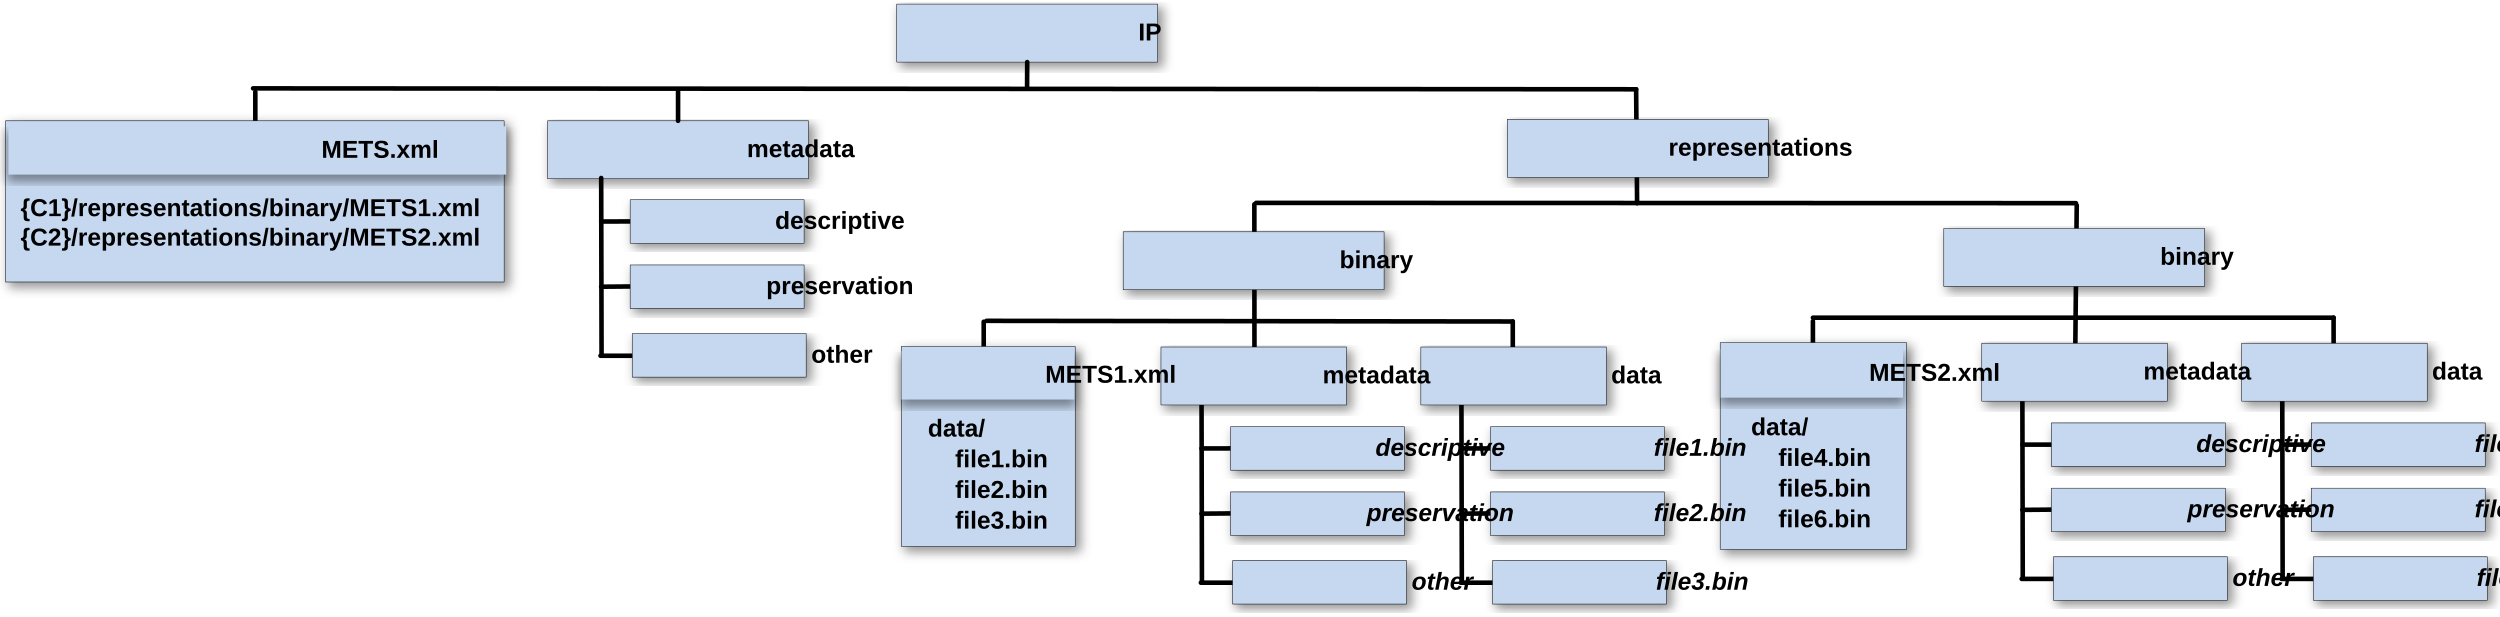
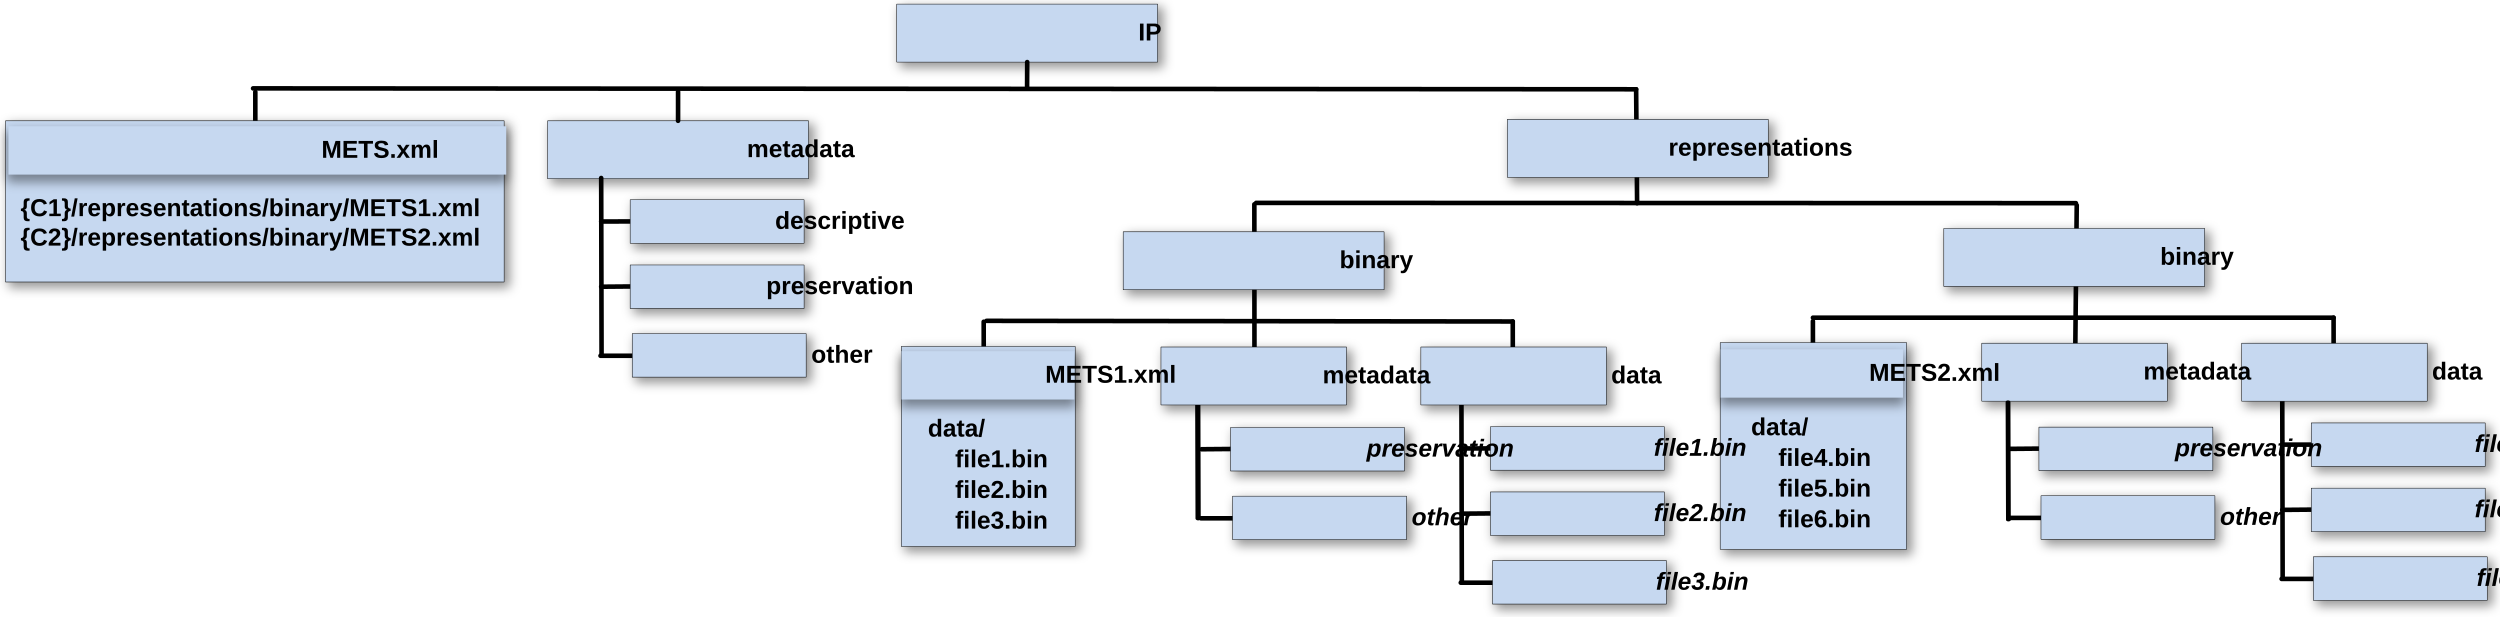
<svg xmlns="http://www.w3.org/2000/svg" xmlns:ns1="http://schemas.microsoft.com/visio/2003/SVGExtensions/" width="16.977in" height="4.189in" viewBox="0 0 1222.32 301.578" xml:space="preserve" color-interpolation-filters="sRGB" class="st9" version="1.1" id="svg562">
  <ns1:documentProperties ns1:langID="2057" ns1:metric="true" ns1:viewMarkup="false" />
  <style type="text/css" id="style2">
	
		.st1 {stroke:#000000;stroke-linecap:round;stroke-linejoin:round;stroke-width:2.25}
		.st2 {visibility:visible}
		.st3 {fill:#000000;fill-opacity:0.4;filter:url(#filter_2.6666667461395);stroke:#000000;stroke-linecap:round;stroke-linejoin:round;stroke-opacity:0.4}
		.st4 {fill:#c6d8f0;stroke:#000000;stroke-linecap:round;stroke-linejoin:round;stroke-width:0.24}
		.st5 {fill:#000000;font-family:Arial;font-size:1em;font-weight:bold}
		.st6 {fill:#000000;font-family:Arial;font-size:1em;font-style:italic;font-weight:bold}
		.st7 {font-size:1em}
		.st8 {fill:#c6d8f0;stroke:#000000;stroke-linecap:round;stroke-linejoin:round;stroke-opacity:0;stroke-width:0.24}
		.st9 {fill:none;fill-rule:evenodd;font-size:12px;overflow:visible;stroke-linecap:square;stroke-miterlimit:3}
	
	</style>
  <defs id="Filters">
-     <filter id="filter_2.6666667461395">
+     <filter id="filter_2.6666667461395" x="-0.082" y="-0.325" width="1.163" height="1.649">
      <feGaussianBlur stdDeviation="2.667" id="feGaussianBlur4" />
+     </filter>
+     <filter id="filter_2.6666667461395-5" x="-0.081" y="-0.325" width="1.162" height="1.649">
+       <feGaussianBlur stdDeviation="2.667" id="feGaussianBlur4-7" />
+     </filter>
+     <filter id="filter1966" x="-0.082" y="-0.325" width="1.163" height="1.649">
+       <feGaussianBlur stdDeviation="2.667" id="feGaussianBlur1964" />
    </filter>
  </defs>
  <g ns1:mID="0" ns1:index="1" ns1:groupContext="foregroundPage" id="g560">
    <ns1:pageProperties ns1:drawingScale="0.0393701" ns1:pageScale="0.0393701" ns1:drawingUnits="24" ns1:shadowOffsetX="8.50394" ns1:shadowOffsetY="-8.50394" />
    <g id="shape1-1" ns1:mID="1" ns1:groupContext="shape" transform="translate(498.853,101.893) rotate(-90.486)">
      <path d="M0 301.58 L55.7 301.58" class="st1" id="path12" />
    </g>
    <g id="shape2-4" ns1:mID="2" ns1:groupContext="shape" transform="translate(584.826,181.203) rotate(-90.0706)">
      <path d="M0 301.58 L23.8 301.58" class="st1" id="path17" />
    </g>
    <g id="shape3-7" ns1:mID="3" ns1:groupContext="shape" transform="translate(839.407,179.492) rotate(-90.0706)">
      <path d="M0 301.58 L23.8 301.58" class="st1" id="path22" />
    </g>
    <g id="shape4-10" ns1:mID="4" ns1:groupContext="shape" transform="translate(1316.94,103.373) rotate(90.5786)">
      <path d="M0 301.58 L70.65 301.58" class="st1" id="path27" />
    </g>
    <g id="shape5-13" ns1:mID="5" ns1:groupContext="shape" transform="translate(950.378,-161.555)">
      <ns1:userDefs>
        <ns1:ud ns1:nameU="visVersion" ns1:val="VT0(11):26" />
      </ns1:userDefs>
      <ns1:textBlock ns1:margins="rect(4,4,4,4)" ns1:tabSpace="42.5197" />
      <ns1:textRect cx="63.779" cy="287.404" width="127.56" height="28.346" />
      <g id="shadow5-14" ns1:groupContext="shadow" ns1:shadowOffsetX="2.12132" ns1:shadowOffsetY="-2.12132" ns1:shadowType="1" transform="matrix(1,0,0,1,2.12132,2.12132)" class="st2">
        <rect x="0" y="273.231" width="127.559" height="28.346" class="st3" id="rect34" />
      </g>
      <rect x="0" y="273.231" width="127.559" height="28.346" class="st4" id="rect37" />
      <text x="45.77" y="291" class="st5" ns1:langID="2057" id="text39">
        <ns1:paragraph ns1:horizAlign="1" />
        <ns1:tabList />binary</text>
    </g>
    <g id="shape6-19" ns1:mID="6" ns1:groupContext="shape" transform="translate(1142.09,518.929) rotate(179.9)">
      <path d="M0 301.58 L25.7 301.58" class="st1" id="path44" />
    </g>
    <g id="shape7-22" ns1:mID="7" ns1:groupContext="shape" transform="translate(1139.93,550.666) rotate(179.502)">
      <path d="M0 301.58 L21.45 301.58" class="st1" id="path49" />
    </g>
    <g id="shape8-25" ns1:mID="8" ns1:groupContext="shape" transform="translate(814.472,282.634) rotate(-90.124)">
      <path d="M0 301.58 L85.85 301.58" class="st1" id="path54" />
    </g>
    <g id="shape9-28" ns1:mID="9" ns1:groupContext="shape" transform="translate(1133.28,584.618) rotate(180)">
      <path d="M0 301.58 L17.74 301.58" class="st1" id="path59" />
    </g>
    <g id="shape10-31" ns1:mID="10" ns1:groupContext="shape" transform="translate(1096.02,-105.441)">
      <ns1:userDefs>
        <ns1:ud ns1:nameU="visVersion" ns1:val="VT0(11):26" />
      </ns1:userDefs>
      <ns1:textBlock ns1:margins="rect(4,4,4,4)" ns1:tabSpace="42.5197" />
      <ns1:textRect cx="45.354" cy="287.404" width="90.71" height="28.346" />
      <g id="shadow10-32" ns1:groupContext="shadow" ns1:shadowOffsetX="2.12132" ns1:shadowOffsetY="-2.12132" ns1:shadowType="1" transform="matrix(1,0,0,1,2.12132,2.12132)" class="st2">
        <rect x="0" y="273.231" width="90.709" height="28.346" class="st3" id="rect66" />
      </g>
      <rect x="0" y="273.231" width="90.709" height="28.346" class="st4" id="rect69" />
      <text x="33.02" y="291" class="st5" ns1:langID="2057" id="text71">
        <ns1:paragraph ns1:horizAlign="1" />
        <ns1:tabList />data</text>
    </g>
    <g id="shape11-37" ns1:mID="11" ns1:groupContext="shape" transform="translate(1130.04,-73.5513)">
      <ns1:userDefs>
        <ns1:ud ns1:nameU="visVersion" ns1:val="VT0(11):26" />
      </ns1:userDefs>
      <ns1:textBlock ns1:margins="rect(4,4,4,4)" ns1:tabSpace="42.5197" />
      <ns1:textRect cx="42.52" cy="290.948" width="85.04" height="21.26" />
      <g id="shadow11-38" ns1:groupContext="shadow" ns1:shadowOffsetX="2.12132" ns1:shadowOffsetY="-2.12132" ns1:shadowType="1" transform="matrix(1,0,0,1,2.12132,2.12132)" class="st2">
        <rect x="0" y="280.318" width="85.039" height="21.26" class="st3" id="rect78" />
      </g>
      <rect x="0" y="280.318" width="85.039" height="21.26" class="st4" id="rect81" />
      <text x="19.85" y="294.55" class="st6" ns1:langID="2057" id="text83">
        <ns1:paragraph ns1:horizAlign="1" />
        <ns1:tabList />file4.bin</text>
    </g>
    <g id="shape12-43" ns1:mID="12" ns1:groupContext="shape" transform="translate(1130.04,-41.6615)">
      <ns1:userDefs>
        <ns1:ud ns1:nameU="visVersion" ns1:val="VT0(11):26" />
      </ns1:userDefs>
      <ns1:textBlock ns1:margins="rect(4,4,4,4)" ns1:tabSpace="42.5197" />
      <ns1:textRect cx="42.52" cy="290.948" width="85.04" height="21.26" />
      <g id="shadow12-44" ns1:groupContext="shadow" ns1:shadowOffsetX="2.12132" ns1:shadowOffsetY="-2.12132" ns1:shadowType="1" transform="matrix(1,0,0,1,2.12132,2.12132)" class="st2">
        <rect x="0" y="280.318" width="85.039" height="21.26" class="st3" id="rect90" />
      </g>
      <rect x="0" y="280.318" width="85.039" height="21.26" class="st4" id="rect93" />
      <text x="19.85" y="294.55" class="st6" ns1:langID="2057" id="text95">
        <ns1:paragraph ns1:horizAlign="1" />
        <ns1:tabList />file5.bin</text>
    </g>
    <g id="shape13-49" ns1:mID="13" ns1:groupContext="shape" transform="translate(1131.04,-8.09336)">
      <ns1:userDefs>
        <ns1:ud ns1:nameU="visVersion" ns1:val="VT0(11):26" />
      </ns1:userDefs>
      <ns1:textBlock ns1:margins="rect(4,4,4,4)" ns1:tabSpace="42.5197" />
      <ns1:textRect cx="42.52" cy="290.948" width="85.04" height="21.26" />
      <g id="shadow13-50" ns1:groupContext="shadow" ns1:shadowOffsetX="2.12132" ns1:shadowOffsetY="-2.12132" ns1:shadowType="1" transform="matrix(1,0,0,1,2.12132,2.12132)" class="st2">
        <rect x="0" y="280.318" width="85.039" height="21.26" class="st3" id="rect102" />
      </g>
      <rect x="0" y="280.318" width="85.039" height="21.26" class="st4" id="rect105" />
      <text x="19.85" y="294.55" class="st6" ns1:langID="2057" id="text107">
        <ns1:paragraph ns1:horizAlign="1" />
        <ns1:tabList />file6.bin</text>
    </g>
    <g id="shape14-55" ns1:mID="14" ns1:groupContext="shape" transform="translate(1140.95,456.897) rotate(180)">
      <path d="M0 301.58 L254.55 301.58" class="st1" id="path112" />
    </g>
-     <g id="shape15-58" ns1:mID="15" ns1:groupContext="shape" transform="translate(1015.02,518.929) rotate(179.9)">
-       <path d="M0 301.58 L25.7 301.58" class="st1" id="path117" />
-     </g>
-     <g id="shape16-61" ns1:mID="16" ns1:groupContext="shape" transform="translate(1012.86,550.666) rotate(179.502)">
-       <path d="M0 301.58 L21.45 301.58" class="st1" id="path122" />
-     </g>
-     <g id="shape17-64" ns1:mID="17" ns1:groupContext="shape" transform="translate(687.402,282.634) rotate(-90.124)">
-       <path d="M0 301.58 L85.85 301.58" class="st1" id="path127" />
-     </g>
-     <g id="shape18-67" ns1:mID="18" ns1:groupContext="shape" transform="translate(1006.21,584.618) rotate(180)">
-       <path d="M0 301.58 L17.74 301.58" class="st1" id="path132" />
-     </g>
    <g id="shape19-70" ns1:mID="19" ns1:groupContext="shape" transform="translate(968.95,-105.441)">
      <ns1:userDefs>
        <ns1:ud ns1:nameU="visVersion" ns1:val="VT0(11):26" />
      </ns1:userDefs>
      <ns1:textBlock ns1:margins="rect(4,4,4,4)" ns1:tabSpace="42.5197" />
      <ns1:textRect cx="45.354" cy="287.404" width="90.71" height="28.346" />
      <g id="shadow19-71" ns1:groupContext="shadow" ns1:shadowOffsetX="2.12132" ns1:shadowOffsetY="-2.12132" ns1:shadowType="1" transform="matrix(1,0,0,1,2.12132,2.12132)" class="st2">
        <rect x="0" y="273.231" width="90.709" height="28.346" class="st3" id="rect139" />
      </g>
      <rect x="0" y="273.231" width="90.709" height="28.346" class="st4" id="rect142" />
      <text x="19.01" y="291" class="st5" ns1:langID="2057" id="text144">
        <ns1:paragraph ns1:horizAlign="1" />
        <ns1:tabList />metadata</text>
-     </g>
-     <g id="shape20-76" ns1:mID="20" ns1:groupContext="shape" transform="translate(1002.97,-73.5513)">
-       <ns1:userDefs>
-         <ns1:ud ns1:nameU="visVersion" ns1:val="VT0(11):26" />
-       </ns1:userDefs>
-       <ns1:textBlock ns1:margins="rect(4,4,4,4)" ns1:tabSpace="42.5197" />
-       <ns1:textRect cx="42.52" cy="290.948" width="85.04" height="21.26" />
-       <g id="shadow20-77" ns1:groupContext="shadow" ns1:shadowOffsetX="2.12132" ns1:shadowOffsetY="-2.12132" ns1:shadowType="1" transform="matrix(1,0,0,1,2.12132,2.12132)" class="st2">
-         <rect x="0" y="280.318" width="85.039" height="21.26" class="st3" id="rect151" />
-       </g>
-       <rect x="0" y="280.318" width="85.039" height="21.26" class="st4" id="rect154" />
-       <text x="10.84" y="294.55" class="st6" ns1:langID="2057" id="text156">
-         <ns1:paragraph ns1:horizAlign="1" />
-         <ns1:tabList />descriptive</text>
-     </g>
-     <g id="shape21-82" ns1:mID="21" ns1:groupContext="shape" transform="translate(1002.97,-41.6615)">
-       <ns1:userDefs>
-         <ns1:ud ns1:nameU="visVersion" ns1:val="VT0(11):26" />
-       </ns1:userDefs>
-       <ns1:textBlock ns1:margins="rect(4,4,4,4)" ns1:tabSpace="42.5197" />
-       <ns1:textRect cx="42.52" cy="290.948" width="85.04" height="21.26" />
-       <g id="shadow21-83" ns1:groupContext="shadow" ns1:shadowOffsetX="2.12132" ns1:shadowOffsetY="-2.12132" ns1:shadowType="1" transform="matrix(1,0,0,1,2.12132,2.12132)" class="st2">
-         <rect x="0" y="280.318" width="85.039" height="21.26" class="st3" id="rect163" />
-       </g>
-       <rect x="0" y="280.318" width="85.039" height="21.26" class="st4" id="rect166" />
-       <text x="6.5" y="294.55" class="st6" ns1:langID="2057" id="text168">
-         <ns1:paragraph ns1:horizAlign="1" />
-         <ns1:tabList />preservation</text>
-     </g>
-     <g id="shape22-88" ns1:mID="22" ns1:groupContext="shape" transform="translate(1003.97,-8.09336)">
-       <ns1:userDefs>
-         <ns1:ud ns1:nameU="visVersion" ns1:val="VT0(11):26" />
-       </ns1:userDefs>
-       <ns1:textBlock ns1:margins="rect(4,4,4,4)" ns1:tabSpace="42.5197" />
-       <ns1:textRect cx="42.52" cy="290.948" width="85.04" height="21.26" />
-       <g id="shadow22-89" ns1:groupContext="shadow" ns1:shadowOffsetX="2.12132" ns1:shadowOffsetY="-2.12132" ns1:shadowType="1" transform="matrix(1,0,0,1,2.12132,2.12132)" class="st2">
-         <rect x="0" y="280.318" width="85.039" height="21.26" class="st3" id="rect175" />
-       </g>
-       <rect x="0" y="280.318" width="85.039" height="21.26" class="st4" id="rect178" />
-       <text x="27.52" y="294.55" class="st6" ns1:langID="2057" id="text180">
-         <ns1:paragraph ns1:horizAlign="1" />
-         <ns1:tabList />other</text>
    </g>
    <g id="shape23-94" ns1:mID="23" ns1:groupContext="shape" transform="translate(841.049,-33.0287)">
      <ns1:userDefs>
        <ns1:ud ns1:nameU="visVersion" ns1:val="VT0(11):26" />
      </ns1:userDefs>
      <ns1:textBlock ns1:margins="rect(4,4,4,4)" ns1:tabSpace="42.5197" />
      <ns1:textRect cx="45.574" cy="251.057" width="91.15" height="101.04" />
      <g id="shadow23-95" ns1:groupContext="shadow" ns1:shadowOffsetX="2.12132" ns1:shadowOffsetY="-2.12132" ns1:shadowType="1" transform="matrix(1,0,0,1,2.12132,2.12132)" class="st2">
        <rect x="0" y="200.537" width="91.148" height="101.04" class="st3" id="rect187" />
      </g>
      <rect x="0" y="200.537" width="91.148" height="101.04" class="st4" id="rect190" />
      <text x="15.09" y="245.81" class="st5" ns1:langID="2057" id="text200" style="font-style:normal;font-variant:normal;font-weight:bold;font-stretch:normal;font-size:12px;font-family:Arial;-inkscape-font-specification:'Arial, Bold';font-variant-ligatures:normal;font-variant-caps:normal;font-variant-numeric:normal;font-feature-settings:normal;text-align:start;writing-mode:lr-tb;text-anchor:start;fill:#000000">
        <ns1:paragraph />
        <ns1:tabList />
        <ns1:newlineChar />
        <ns1:newlineChar />
        <tspan id="tspan576" x="15.09" y="245.81">data/</tspan>
        <tspan id="tspan578" x="15.09" y="260.81">    file4.bin</tspan>
        <tspan id="tspan580" x="15.09" y="275.81">    file5.bin</tspan>
        <tspan id="tspan582" x="15.09" y="290.81">    file6.bin</tspan>
      </text>
    </g>
    <g id="shape24-104" ns1:mID="24" ns1:groupContext="shape" transform="translate(179.406,181.48) rotate(-90.0706)">
      <path d="M0 301.58 L23.8 301.58" class="st1" id="path205" />
    </g>
    <g id="shape25-107" ns1:mID="25" ns1:groupContext="shape" transform="translate(438.081,181.344) rotate(-90.0706)">
      <path d="M0 301.58 L23.8 301.58" class="st1" id="path210" />
    </g>
    <g id="shape26-110" ns1:mID="26" ns1:groupContext="shape" transform="translate(914.863,99.656) rotate(89.956)">
      <path d="M0 301.58 L71.39 301.58" class="st1" id="path215" />
    </g>
    <g id="shape27-113" ns1:mID="27" ns1:groupContext="shape" transform="translate(549.155,-159.909)">
      <ns1:userDefs>
        <ns1:ud ns1:nameU="visVersion" ns1:val="VT0(11):26" />
      </ns1:userDefs>
      <ns1:textBlock ns1:margins="rect(4,4,4,4)" ns1:tabSpace="42.5197" />
      <ns1:textRect cx="63.779" cy="287.404" width="127.56" height="28.346" />
      <g id="shadow27-114" ns1:groupContext="shadow" ns1:shadowOffsetX="2.12132" ns1:shadowOffsetY="-2.12132" ns1:shadowType="1" transform="matrix(1,0,0,1,2.12132,2.12132)" class="st2">
        <rect x="0" y="273.231" width="127.559" height="28.346" class="st3" id="rect222" />
      </g>
      <rect x="0" y="273.231" width="127.559" height="28.346" class="st4" id="rect225" />
      <text x="45.77" y="291" class="st5" ns1:langID="2057" id="text227">
        <ns1:paragraph ns1:horizAlign="1" />
        <ns1:tabList />binary</text>
    </g>
    <g id="shape28-119" ns1:mID="28" ns1:groupContext="shape" transform="translate(740.76,520.781) rotate(179.9)">
      <path d="M0 301.58 L25.7 301.58" class="st1" id="path232" />
    </g>
    <g id="shape29-122" ns1:mID="29" ns1:groupContext="shape" transform="translate(738.605,552.518) rotate(179.502)">
      <path d="M0 301.58 L21.45 301.58" class="st1" id="path237" />
    </g>
    <g id="shape30-125" ns1:mID="30" ns1:groupContext="shape" transform="translate(413.146,284.486) rotate(-90.124)">
      <path d="M0 301.58 L85.85 301.58" class="st1" id="path242" />
    </g>
    <g id="shape31-128" ns1:mID="31" ns1:groupContext="shape" transform="translate(731.954,586.47) rotate(180)">
      <path d="M0 301.58 L17.74 301.58" class="st1" id="path247" />
    </g>
    <g id="shape32-131" ns1:mID="32" ns1:groupContext="shape" transform="translate(694.694,-103.589)">
      <ns1:userDefs>
        <ns1:ud ns1:nameU="visVersion" ns1:val="VT0(11):26" />
      </ns1:userDefs>
      <ns1:textBlock ns1:margins="rect(4,4,4,4)" ns1:tabSpace="42.5197" />
      <ns1:textRect cx="45.354" cy="287.404" width="90.71" height="28.346" />
      <g id="shadow32-132" ns1:groupContext="shadow" ns1:shadowOffsetX="2.12132" ns1:shadowOffsetY="-2.12132" ns1:shadowType="1" transform="matrix(1,0,0,1,2.12132,2.12132)" class="st2">
        <rect x="0" y="273.231" width="90.709" height="28.346" class="st3" id="rect254" />
      </g>
      <rect x="0" y="273.231" width="90.709" height="28.346" class="st4" id="rect257" />
      <text x="33.02" y="291" class="st5" ns1:langID="2057" id="text259">
        <ns1:paragraph ns1:horizAlign="1" />
        <ns1:tabList />data</text>
    </g>
    <g id="shape33-137" ns1:mID="33" ns1:groupContext="shape" transform="translate(728.71,-71.6993)">
      <ns1:userDefs>
        <ns1:ud ns1:nameU="visVersion" ns1:val="VT0(11):26" />
      </ns1:userDefs>
      <ns1:textBlock ns1:margins="rect(4,4,4,4)" ns1:tabSpace="42.5197" />
      <ns1:textRect cx="42.52" cy="290.948" width="85.04" height="21.26" />
      <g id="shadow33-138" ns1:groupContext="shadow" ns1:shadowOffsetX="2.12132" ns1:shadowOffsetY="-2.12132" ns1:shadowType="1" transform="matrix(1,0,0,1,2.12132,2.12132)" class="st2">
        <rect x="0" y="280.318" width="85.039" height="21.26" class="st3" id="rect266" />
      </g>
      <rect x="0" y="280.318" width="85.039" height="21.26" class="st4" id="rect269" />
      <text x="19.85" y="294.55" class="st6" ns1:langID="2057" id="text271">
        <ns1:paragraph ns1:horizAlign="1" />
        <ns1:tabList />file1.bin</text>
    </g>
    <g id="shape34-143" ns1:mID="34" ns1:groupContext="shape" transform="translate(728.71,-39.8095)">
      <ns1:userDefs>
        <ns1:ud ns1:nameU="visVersion" ns1:val="VT0(11):26" />
      </ns1:userDefs>
      <ns1:textBlock ns1:margins="rect(4,4,4,4)" ns1:tabSpace="42.5197" />
      <ns1:textRect cx="42.52" cy="290.948" width="85.04" height="21.26" />
      <g id="shadow34-144" ns1:groupContext="shadow" ns1:shadowOffsetX="2.12132" ns1:shadowOffsetY="-2.12132" ns1:shadowType="1" transform="matrix(1,0,0,1,2.12132,2.12132)" class="st2">
        <rect x="0" y="280.318" width="85.039" height="21.26" class="st3" id="rect278" />
      </g>
      <rect x="0" y="280.318" width="85.039" height="21.26" class="st4" id="rect281" />
      <text x="19.85" y="294.55" class="st6" ns1:langID="2057" id="text283">
        <ns1:paragraph ns1:horizAlign="1" />
        <ns1:tabList />file2.bin</text>
    </g>
    <g id="shape35-149" ns1:mID="35" ns1:groupContext="shape" transform="translate(729.717,-6.24132)">
      <ns1:userDefs>
        <ns1:ud ns1:nameU="visVersion" ns1:val="VT0(11):26" />
      </ns1:userDefs>
      <ns1:textBlock ns1:margins="rect(4,4,4,4)" ns1:tabSpace="42.5197" />
      <ns1:textRect cx="42.52" cy="290.948" width="85.04" height="21.26" />
      <g id="shadow35-150" ns1:groupContext="shadow" ns1:shadowOffsetX="2.12132" ns1:shadowOffsetY="-2.12132" ns1:shadowType="1" transform="matrix(1,0,0,1,2.12132,2.12132)" class="st2">
        <rect x="0" y="280.318" width="85.039" height="21.26" class="st3" id="rect290" />
      </g>
      <rect x="0" y="280.318" width="85.039" height="21.26" class="st4" id="rect293" />
      <text x="19.85" y="294.55" class="st6" ns1:langID="2057" id="text295">
        <ns1:paragraph ns1:horizAlign="1" />
        <ns1:tabList />file3.bin</text>
    </g>
    <g id="shape36-155" ns1:mID="36" ns1:groupContext="shape" transform="translate(739.268,458.749) rotate(-179.931)">
      <path d="M0 301.58 L257.3 301.58" class="st1" id="path300" />
    </g>
-     <g id="shape37-158" ns1:mID="37" ns1:groupContext="shape" transform="translate(613.69,520.781) rotate(179.9)">
-       <path d="M0 301.58 L25.7 301.58" class="st1" id="path305" />
-     </g>
-     <g id="shape38-161" ns1:mID="38" ns1:groupContext="shape" transform="translate(611.535,552.518) rotate(179.502)">
-       <path d="M0 301.58 L21.45 301.58" class="st1" id="path310" />
-     </g>
-     <g id="shape39-164" ns1:mID="39" ns1:groupContext="shape" transform="translate(286.076,284.486) rotate(-90.124)">
-       <path d="M0 301.58 L85.85 301.58" class="st1" id="path315" />
-     </g>
-     <g id="shape40-167" ns1:mID="40" ns1:groupContext="shape" transform="translate(604.884,586.47) rotate(180)">
-       <path d="M0 301.58 L17.74 301.58" class="st1" id="path320" />
+     <g id="shape38-161" ns1:mID="38" ns1:groupContext="shape" transform="rotate(179.502,304.6354,261.8378)">
+       <path d="M 0,301.58 H 21.45" class="st1" id="path310" />
+     </g>
+     <g id="shape39-164" ns1:mID="39" ns1:groupContext="shape" transform="matrix(-0.00247004,-0.8473975,1.14131,-0.00183395,241.5973,254.0235)">
+       <path d="M 0,301.58 H 85.85" class="st1" id="path315" />
+     </g>
+     <g id="shape40-167" ns1:mID="40" ns1:groupContext="shape" transform="rotate(180,302.442,277.485)">
+       <path d="M 0,301.58 H 17.74" class="st1" id="path320" />
    </g>
    <g id="shape41-170" ns1:mID="41" ns1:groupContext="shape" transform="translate(567.624,-103.589)">
      <ns1:userDefs>
        <ns1:ud ns1:nameU="visVersion" ns1:val="VT0(11):26" />
      </ns1:userDefs>
      <ns1:textBlock ns1:margins="rect(4,4,4,4)" ns1:tabSpace="42.5197" />
      <ns1:textRect cx="45.354" cy="287.404" width="90.71" height="28.346" />
      <g id="shadow41-171" ns1:groupContext="shadow" ns1:shadowOffsetX="2.12132" ns1:shadowOffsetY="-2.12132" ns1:shadowType="1" transform="matrix(1,0,0,1,2.12132,2.12132)" class="st2">
        <rect x="0" y="273.231" width="90.709" height="28.346" class="st3" id="rect327" />
      </g>
      <rect x="0" y="273.231" width="90.709" height="28.346" class="st4" id="rect330" />
      <text x="19.01" y="291" class="st5" ns1:langID="2057" id="text332">
        <ns1:paragraph ns1:horizAlign="1" />
        <ns1:tabList />metadata</text>
    </g>
-     <g id="shape42-176" ns1:mID="42" ns1:groupContext="shape" transform="translate(601.64,-71.6993)">
-       <ns1:userDefs>
-         <ns1:ud ns1:nameU="visVersion" ns1:val="VT0(11):26" />
-       </ns1:userDefs>
-       <ns1:textBlock ns1:margins="rect(4,4,4,4)" ns1:tabSpace="42.5197" />
-       <ns1:textRect cx="42.52" cy="290.948" width="85.04" height="21.26" />
-       <g id="shadow42-177" ns1:groupContext="shadow" ns1:shadowOffsetX="2.12132" ns1:shadowOffsetY="-2.12132" ns1:shadowType="1" transform="matrix(1,0,0,1,2.12132,2.12132)" class="st2">
-         <rect x="0" y="280.318" width="85.039" height="21.26" class="st3" id="rect339" />
-       </g>
-       <rect x="0" y="280.318" width="85.039" height="21.26" class="st4" id="rect342" />
-       <text x="10.84" y="294.55" class="st6" ns1:langID="2057" id="text344">
-         <ns1:paragraph ns1:horizAlign="1" />
-         <ns1:tabList />descriptive</text>
-     </g>
-     <g id="shape43-182" ns1:mID="43" ns1:groupContext="shape" transform="translate(601.64,-39.8095)">
-       <ns1:userDefs>
-         <ns1:ud ns1:nameU="visVersion" ns1:val="VT0(11):26" />
-       </ns1:userDefs>
-       <ns1:textBlock ns1:margins="rect(4,4,4,4)" ns1:tabSpace="42.5197" />
-       <ns1:textRect cx="42.52" cy="290.948" width="85.04" height="21.26" />
-       <g id="shadow43-183" ns1:groupContext="shadow" ns1:shadowOffsetX="2.12132" ns1:shadowOffsetY="-2.12132" ns1:shadowType="1" transform="matrix(1,0,0,1,2.12132,2.12132)" class="st2">
+     <g id="shape43-182" ns1:mID="43" ns1:groupContext="shape" transform="translate(601.64,-71.30952)">
+       <ns1:userDefs>
+         <ns1:ud ns1:nameU="visVersion" ns1:val="VT0(11):26" />
+       </ns1:userDefs>
+       <ns1:textBlock ns1:margins="rect(4,4,4,4)" ns1:tabSpace="42.5197" />
+       <ns1:textRect cx="42.52" cy="290.948" width="85.04" height="21.26" />
+       <g id="shadow43-183" ns1:groupContext="shadow" ns1:shadowOffsetX="2.12132" ns1:shadowOffsetY="-2.12132" ns1:shadowType="1" transform="translate(2.12132,2.12132)" class="st2">
        <rect x="0" y="280.318" width="85.039" height="21.26" class="st3" id="rect351" />
      </g>
      <rect x="0" y="280.318" width="85.039" height="21.26" class="st4" id="rect354" />
      <text x="6.5" y="294.55" class="st6" ns1:langID="2057" id="text356">
        <ns1:paragraph ns1:horizAlign="1" />
        <ns1:tabList />preservation</text>
    </g>
-     <g id="shape44-188" ns1:mID="44" ns1:groupContext="shape" transform="translate(602.646,-6.24132)">
-       <ns1:userDefs>
-         <ns1:ud ns1:nameU="visVersion" ns1:val="VT0(11):26" />
-       </ns1:userDefs>
-       <ns1:textBlock ns1:margins="rect(4,4,4,4)" ns1:tabSpace="42.5197" />
-       <ns1:textRect cx="42.52" cy="290.948" width="85.04" height="21.26" />
-       <g id="shadow44-189" ns1:groupContext="shadow" ns1:shadowOffsetX="2.12132" ns1:shadowOffsetY="-2.12132" ns1:shadowType="1" transform="matrix(1,0,0,1,2.12132,2.12132)" class="st2">
+     <g id="shape44-188" ns1:mID="44" ns1:groupContext="shape" transform="translate(602.646,-37.74134)">
+       <ns1:userDefs>
+         <ns1:ud ns1:nameU="visVersion" ns1:val="VT0(11):26" />
+       </ns1:userDefs>
+       <ns1:textBlock ns1:margins="rect(4,4,4,4)" ns1:tabSpace="42.5197" />
+       <ns1:textRect cx="42.52" cy="290.948" width="85.04" height="21.26" />
+       <g id="shadow44-189" ns1:groupContext="shadow" ns1:shadowOffsetX="2.12132" ns1:shadowOffsetY="-2.12132" ns1:shadowType="1" transform="translate(2.12132,2.12132)" class="st2">
        <rect x="0" y="280.318" width="85.039" height="21.26" class="st3" id="rect363" />
      </g>
      <rect x="0" y="280.318" width="85.039" height="21.26" class="st4" id="rect366" />
      <text x="27.52" y="294.55" class="st6" ns1:langID="2057" id="text368">
+         <ns1:paragraph ns1:horizAlign="1" />
+         <ns1:tabList />other</text>
+     </g>
+     <g id="shape38-161-3" ns1:mID="38" ns1:groupContext="shape" transform="rotate(179.502,502.2593,262.6028)">
+       <path d="M 0,301.58 H 21.45" class="st1" id="path310-2" style="stroke:#000000;stroke-width:2.25;stroke-linecap:round;stroke-linejoin:round" />
+     </g>
+     <g id="shape39-164-9" ns1:mID="39" ns1:groupContext="shape" transform="matrix(-0.00226311,-0.6713799,1.045695,-0.00145301,666.6083,254.6029)">
+       <path d="M 0,301.58 H 85.85" class="st1" id="path315-1" style="stroke:#000000;stroke-width:2.25;stroke-linecap:round;stroke-linejoin:round" />
+     </g>
+     <g id="shape40-167-7" ns1:mID="40" ns1:groupContext="shape" transform="rotate(180,500.0655,277.3911)">
+       <path d="M 0,301.58 H 17.74" class="st1" id="path320-0" style="stroke:#000000;stroke-width:2.25;stroke-linecap:round;stroke-linejoin:round" />
+     </g>
+     <g id="shape43-182-6" ns1:mID="43" ns1:groupContext="shape" transform="translate(996.8871,-71.49726)">
+       <ns1:userDefs>
+         <ns1:ud ns1:nameU="visVersion" ns1:val="VT0(11):26" />
+       </ns1:userDefs>
+       <ns1:textBlock ns1:margins="rect(4,4,4,4)" ns1:tabSpace="42.5197" />
+       <ns1:textRect cx="42.52" cy="290.948" width="85.04" height="21.26" />
+       <g id="shadow43-183-7" ns1:groupContext="shadow" ns1:shadowOffsetX="2.12132" ns1:shadowOffsetY="-2.12132" ns1:shadowType="1" transform="translate(2.12132,2.12132)" class="st2" style="visibility:visible">
+         <rect x="0" y="280.318" width="85.039" height="21.26" class="st3" id="rect351-8" style="fill:#000000;fill-opacity:0.4;stroke:#000000;stroke-linecap:round;stroke-linejoin:round;stroke-opacity:0.4;filter:url(#filter_2.6666667461395-5)" />
+       </g>
+       <rect x="0" y="280.318" width="85.039" height="21.26" class="st4" id="rect354-8" style="fill:#c6d8f0;stroke:#000000;stroke-width:0.24;stroke-linecap:round;stroke-linejoin:round" />
+       <text x="6.5" y="294.55" class="st6" ns1:langID="2057" id="text356-0" style="font-style:italic;font-weight:bold;font-size:12px;font-family:Arial;fill:#000000">
+         <ns1:paragraph ns1:horizAlign="1" />
+         <ns1:tabList />preservation</text>
+     </g>
+     <g id="shape44-188-2" ns1:mID="44" ns1:groupContext="shape" transform="translate(997.8931,-37.92909)">
+       <ns1:userDefs>
+         <ns1:ud ns1:nameU="visVersion" ns1:val="VT0(11):26" />
+       </ns1:userDefs>
+       <ns1:textBlock ns1:margins="rect(4,4,4,4)" ns1:tabSpace="42.5197" />
+       <ns1:textRect cx="42.52" cy="290.948" width="85.04" height="21.26" />
+       <g id="shadow44-189-9" ns1:groupContext="shadow" ns1:shadowOffsetX="2.12132" ns1:shadowOffsetY="-2.12132" ns1:shadowType="1" transform="translate(2.12132,2.12132)" class="st2" style="visibility:visible">
+         <rect x="0" y="280.318" width="85.039" height="21.26" class="st3" id="rect363-6" style="fill:#000000;fill-opacity:0.4;stroke:#000000;stroke-linecap:round;stroke-linejoin:round;stroke-opacity:0.4;filter:url(#filter_2.6666667461395-5)" />
+       </g>
+       <rect x="0" y="280.318" width="85.039" height="21.26" class="st4" id="rect366-0" style="fill:#c6d8f0;stroke:#000000;stroke-width:0.24;stroke-linecap:round;stroke-linejoin:round" />
+       <text x="27.52" y="294.55" class="st6" ns1:langID="2057" id="text368-0" style="font-style:italic;font-weight:bold;font-size:12px;font-family:Arial;fill:#000000">
        <ns1:paragraph ns1:horizAlign="1" />
        <ns1:tabList />other</text>
    </g>
    <g id="shape45-194" ns1:mID="45" ns1:groupContext="shape" transform="translate(440.655,-34.446)">
      <ns1:userDefs>
        <ns1:ud ns1:nameU="visVersion" ns1:val="VT0(11):26" />
      </ns1:userDefs>
      <ns1:textBlock ns1:margins="rect(4,4,4,4)" ns1:tabSpace="42.5197" />
      <ns1:textRect cx="42.52" cy="252.692" width="85.04" height="97.771" />
      <g id="shadow45-195" ns1:groupContext="shadow" ns1:shadowOffsetX="2.12132" ns1:shadowOffsetY="-2.12132" ns1:shadowType="1" transform="matrix(1,0,0,1,2.12132,2.12132)" class="st2">
        <rect x="0" y="203.807" width="85.039" height="97.771" class="st3" id="rect375" />
      </g>
      <rect x="0" y="203.807" width="85.039" height="97.771" class="st4" id="rect378" />
      <text x="13" y="247.89" class="st5" ns1:langID="2057" id="text388" style="font-style:normal;font-variant:normal;font-weight:bold;font-stretch:normal;font-size:12px;font-family:Arial;-inkscape-font-specification:'Arial, Bold';font-variant-ligatures:normal;font-variant-caps:normal;font-variant-numeric:normal;font-feature-settings:normal;text-align:start;writing-mode:lr-tb;text-anchor:start;fill:#000000">
        <ns1:paragraph />
        <ns1:tabList />
        <ns1:newlineChar />
        <ns1:newlineChar />
        <ns1:newlineChar />
        <ns1:newlineChar />
        <ns1:newlineChar />
        <ns1:newlineChar />
        <tspan id="tspan568" x="13" y="247.89">data/</tspan>
        <tspan id="tspan570" x="13" y="262.89">    file1.bin</tspan>
        <tspan id="tspan572" x="13" y="277.89">    file2.bin</tspan>
        <tspan id="tspan574" x="13" y="292.89">    file3.bin</tspan>
      </text>
    </g>
    <g id="shape46-204" ns1:mID="46" ns1:groupContext="shape" transform="translate(438.446,-271.232)">
      <ns1:userDefs>
        <ns1:ud ns1:nameU="visVersion" ns1:val="VT0(11):26" />
      </ns1:userDefs>
      <ns1:textBlock ns1:margins="rect(4,4,4,4)" ns1:tabSpace="42.5197" />
      <ns1:textRect cx="63.779" cy="287.404" width="127.56" height="28.346" />
      <g id="shadow46-205" ns1:groupContext="shadow" ns1:shadowOffsetX="2.12132" ns1:shadowOffsetY="-2.12132" ns1:shadowType="1" transform="matrix(1,0,0,1,2.12132,2.12132)" class="st2">
        <rect x="0" y="273.231" width="127.559" height="28.346" class="st3" id="rect395" />
      </g>
      <rect x="0" y="273.231" width="127.559" height="28.346" class="st4" id="rect398" />
      <text x="58.11" y="291" class="st5" ns1:langID="2057" id="text400">
        <ns1:paragraph ns1:horizAlign="1" />
        <ns1:tabList />IP</text>
    </g>
    <g id="shape47-210" ns1:mID="47" ns1:groupContext="shape" transform="translate(123.938,-258.383) rotate(0.0372916)">
      <path d="M0 301.58 L676.2 301.58" class="st1" id="path405" />
    </g>
    <g id="shape48-213" ns1:mID="48" ns1:groupContext="shape" transform="translate(-176.749,59.1158) rotate(-90)">
      <path d="M0 301.58 L14.17 301.58" class="st1" id="path410" />
    </g>
    <g id="shape49-216" ns1:mID="49" ns1:groupContext="shape" transform="translate(736.977,-214.897)">
      <ns1:userDefs>
        <ns1:ud ns1:nameU="visVersion" ns1:val="VT0(11):26" />
      </ns1:userDefs>
      <ns1:textBlock ns1:margins="rect(4,4,4,4)" ns1:tabSpace="42.5197" />
      <ns1:textRect cx="63.779" cy="287.404" width="127.56" height="28.346" />
      <g id="shadow49-217" ns1:groupContext="shadow" ns1:shadowOffsetX="2.12132" ns1:shadowOffsetY="-2.12132" ns1:shadowType="1" transform="matrix(1,0,0,1,2.12132,2.12132)" class="st2">
        <rect x="0" y="273.231" width="127.559" height="28.346" class="st3" id="rect417" />
      </g>
      <rect x="0" y="273.231" width="127.559" height="28.346" class="st4" id="rect420" />
      <text x="18.76" y="291" class="st5" ns1:langID="2057" id="text422">
        <ns1:paragraph ns1:horizAlign="1" />
        <ns1:tabList />representations</text>
    </g>
    <g id="shape50-222" ns1:mID="50" ns1:groupContext="shape" transform="translate(2.70268,-163.706)">
      <ns1:userDefs>
        <ns1:ud ns1:nameU="visVersion" ns1:val="VT0(11):26" />
      </ns1:userDefs>
      <ns1:textBlock ns1:margins="rect(4,4,4,4)" ns1:tabSpace="42.5197" />
      <ns1:textRect cx="121.89" cy="262.166" width="243.78" height="78.823" />
      <g id="shadow50-223" ns1:groupContext="shadow" ns1:shadowOffsetX="2.12132" ns1:shadowOffsetY="-2.12132" ns1:shadowType="1" transform="matrix(1,0,0,1,2.12132,2.12132)" class="st2">
        <rect x="0" y="222.754" width="243.78" height="78.823" class="st3" id="rect429" />
      </g>
      <rect x="0" y="222.754" width="243.78" height="78.823" class="st4" id="rect432" />
      <text x="80.68" y="247.77" class="st5" ns1:langID="2057" id="text438">
        <ns1:paragraph />
        <ns1:tabList />
        <ns1:newlineChar />METS.xml<tspan x="4" dy="1.8em" class="st7" id="tspan434"> </tspan>{C1}/representations/binary/METS1.xml<tspan x="4" dy="1.2em" class="st7" id="tspan436"> </tspan>{C2}/representations/binary/METS2.xml<ns1:newlineChar />
      </text>
    </g>
    <g id="shape51-230" ns1:mID="51" ns1:groupContext="shape" transform="translate(267.742,-214.183)">
      <ns1:userDefs>
        <ns1:ud ns1:nameU="visVersion" ns1:val="VT0(11):26" />
      </ns1:userDefs>
      <ns1:textBlock ns1:margins="rect(4,4,4,4)" ns1:tabSpace="42.5197" />
      <ns1:textRect cx="63.779" cy="287.404" width="127.56" height="28.346" />
      <g id="shadow51-231" ns1:groupContext="shadow" ns1:shadowOffsetX="2.12132" ns1:shadowOffsetY="-2.12132" ns1:shadowType="1" transform="matrix(1,0,0,1,2.12132,2.12132)" class="st2">
        <rect x="0" y="273.231" width="127.559" height="28.346" class="st3" id="rect445" />
      </g>
      <rect x="0" y="273.231" width="127.559" height="28.346" class="st4" id="rect448" />
      <text x="37.44" y="291" class="st5" ns1:langID="2057" id="text450">
        <ns1:paragraph ns1:horizAlign="1" />
        <ns1:tabList />metadata</text>
    </g>
    <g id="shape52-236" ns1:mID="52" ns1:groupContext="shape" transform="translate(29.944,59.0483) rotate(-90)">
      <path d="M0 301.58 L14.17 301.58" class="st1" id="path455" />
    </g>
    <g id="shape53-239" ns1:mID="53" ns1:groupContext="shape" transform="translate(200.593,40.8773) rotate(-89.7213)">
      <path d="M0 301.58 L12 301.58" class="st1" id="path460" />
    </g>
    <g id="shape54-242" ns1:mID="54" ns1:groupContext="shape" transform="translate(320.155,409.819) rotate(179.9)">
      <path d="M0 301.58 L25.7 301.58" class="st1" id="path465" />
    </g>
    <g id="shape55-245" ns1:mID="55" ns1:groupContext="shape" transform="translate(318,441.556) rotate(179.502)">
      <path d="M0 301.58 L21.45 301.58" class="st1" id="path470" />
    </g>
    <g id="shape56-248" ns1:mID="56" ns1:groupContext="shape" transform="translate(-7.45906,173.525) rotate(-90.124)">
      <path d="M0 301.58 L85.85 301.58" class="st1" id="path475" />
    </g>
    <g id="shape57-251" ns1:mID="57" ns1:groupContext="shape" transform="translate(311.349,475.509) rotate(180)">
      <path d="M0 301.58 L17.74 301.58" class="st1" id="path480" />
    </g>
    <g id="shape58-254" ns1:mID="58" ns1:groupContext="shape" transform="translate(308.105,-182.661)">
      <ns1:userDefs>
        <ns1:ud ns1:nameU="visVersion" ns1:val="VT0(11):26" />
      </ns1:userDefs>
      <ns1:textBlock ns1:margins="rect(4,4,4,4)" ns1:tabSpace="42.5197" />
      <ns1:textRect cx="42.52" cy="290.948" width="85.04" height="21.26" />
      <g id="shadow58-255" ns1:groupContext="shadow" ns1:shadowOffsetX="2.12132" ns1:shadowOffsetY="-2.12132" ns1:shadowType="1" transform="matrix(1,0,0,1,2.12132,2.12132)" class="st2">
        <rect x="0" y="280.318" width="85.039" height="21.26" class="st3" id="rect487" />
      </g>
      <rect x="0" y="280.318" width="85.039" height="21.26" class="st4" id="rect490" />
      <text x="10.84" y="294.55" class="st5" ns1:langID="2057" id="text492">
        <ns1:paragraph ns1:horizAlign="1" />
        <ns1:tabList />descriptive</text>
    </g>
    <g id="shape59-260" ns1:mID="59" ns1:groupContext="shape" transform="translate(308.105,-150.771)">
      <ns1:userDefs>
        <ns1:ud ns1:nameU="visVersion" ns1:val="VT0(11):26" />
      </ns1:userDefs>
      <ns1:textBlock ns1:margins="rect(4,4,4,4)" ns1:tabSpace="42.5197" />
      <ns1:textRect cx="42.52" cy="290.948" width="85.04" height="21.26" />
      <g id="shadow59-261" ns1:groupContext="shadow" ns1:shadowOffsetX="2.12132" ns1:shadowOffsetY="-2.12132" ns1:shadowType="1" transform="matrix(1,0,0,1,2.12132,2.12132)" class="st2">
        <rect x="0" y="280.318" width="85.039" height="21.26" class="st3" id="rect499" />
      </g>
      <rect x="0" y="280.318" width="85.039" height="21.26" class="st4" id="rect502" />
      <text x="6.5" y="294.55" class="st5" ns1:langID="2057" id="text504">
        <ns1:paragraph ns1:horizAlign="1" />
        <ns1:tabList />preservation</text>
    </g>
    <g id="shape60-266" ns1:mID="60" ns1:groupContext="shape" transform="translate(309.112,-117.203)">
      <ns1:userDefs>
        <ns1:ud ns1:nameU="visVersion" ns1:val="VT0(11):26" />
      </ns1:userDefs>
      <ns1:textBlock ns1:margins="rect(4,4,4,4)" ns1:tabSpace="42.5197" />
      <ns1:textRect cx="42.52" cy="290.948" width="85.04" height="21.26" />
      <g id="shadow60-267" ns1:groupContext="shadow" ns1:shadowOffsetX="2.12132" ns1:shadowOffsetY="-2.12132" ns1:shadowType="1" transform="matrix(1,0,0,1,2.12132,2.12132)" class="st2">
        <rect x="0" y="280.318" width="85.039" height="21.26" class="st3" id="rect511" />
      </g>
      <rect x="0" y="280.318" width="85.039" height="21.26" class="st4" id="rect514" />
      <text x="27.52" y="294.55" class="st5" ns1:langID="2057" id="text516">
        <ns1:paragraph ns1:horizAlign="1" />
        <ns1:tabList />other</text>
    </g>
    <g id="shape61-272" ns1:mID="61" ns1:groupContext="shape" transform="translate(1014.85,400.898) rotate(-179.98)">
      <path d="M0 301.58 L400.79 301.58" class="st1" id="path521" />
    </g>
    <g id="shape62-275" ns1:mID="62" ns1:groupContext="shape" transform="translate(4.12001,-216.221)">
      <ns1:userDefs>
        <ns1:ud ns1:nameU="visVersion" ns1:val="VT0(11):26" />
      </ns1:userDefs>
      <ns1:textBlock ns1:margins="rect(4,4,4,4)" ns1:tabSpace="42.5197" />
      <ns1:textRect cx="121.699" cy="289.757" width="243.4" height="23.641" />
      <g id="shadow62-276" ns1:groupContext="shadow" ns1:shadowOffsetX="1.83697E-16" ns1:shadowOffsetY="-3" ns1:shadowType="1" transform="matrix(1,0,0,1,0,3)" class="st2">
        <rect x="0" y="277.937" width="243.397" height="23.641" class="st3" id="rect528" />
      </g>
      <rect x="0" y="277.937" width="243.397" height="23.641" class="st8" id="rect531" />
      <text x="93.03" y="293.36" class="st5" ns1:langID="2057" id="text533">
        <ns1:paragraph ns1:horizAlign="1" />
        <ns1:tabList />METS.xml</text>
    </g>
    <g id="shape63-281" ns1:mID="63" ns1:groupContext="shape" transform="translate(841.301,-107.168)">
      <ns1:userDefs>
        <ns1:ud ns1:nameU="visVersion" ns1:val="VT0(11):26" />
      </ns1:userDefs>
      <ns1:textBlock ns1:margins="rect(4,4,4,4)" ns1:tabSpace="42.5197" />
      <ns1:textRect cx="44.557" cy="289.757" width="89.12" height="23.641" />
      <g id="shadow63-282" ns1:groupContext="shadow" ns1:shadowOffsetX="1.83697E-16" ns1:shadowOffsetY="-3" ns1:shadowType="1" transform="matrix(1,0,0,1,0,3)" class="st2">
        <rect x="0" y="277.937" width="89.114" height="23.641" class="st3" id="rect540" />
      </g>
      <rect x="0" y="277.937" width="89.114" height="23.641" class="st8" id="rect543" />
      <text x="12.55" y="293.36" class="st5" ns1:langID="2057" id="text545">
        <ns1:paragraph ns1:horizAlign="1" />
        <ns1:tabList />METS2.xml</text>
    </g>
    <g id="shape64-287" ns1:mID="64" ns1:groupContext="shape" transform="translate(440.793,-106.254)">
      <ns1:userDefs>
        <ns1:ud ns1:nameU="visVersion" ns1:val="VT0(11):26" />
      </ns1:userDefs>
      <ns1:textBlock ns1:margins="rect(4,4,4,4)" ns1:tabSpace="42.5197" />
      <ns1:textRect cx="42.248" cy="289.757" width="84.5" height="23.641" />
      <g id="shadow64-288" ns1:groupContext="shadow" ns1:shadowOffsetX="1.83697E-16" ns1:shadowOffsetY="-3" ns1:shadowType="1" transform="matrix(1,0,0,1,0,3)" class="st2">
        <rect x="0" y="277.937" width="84.496" height="23.641" class="st3" id="rect552" />
      </g>
      <rect x="0" y="277.937" width="84.496" height="23.641" class="st8" id="rect555" />
      <text x="10.24" y="293.36" class="st5" ns1:langID="2057" id="text557">
        <ns1:paragraph ns1:horizAlign="1" />
        <ns1:tabList />METS1.xml</text>
    </g>
  </g>
</svg>
